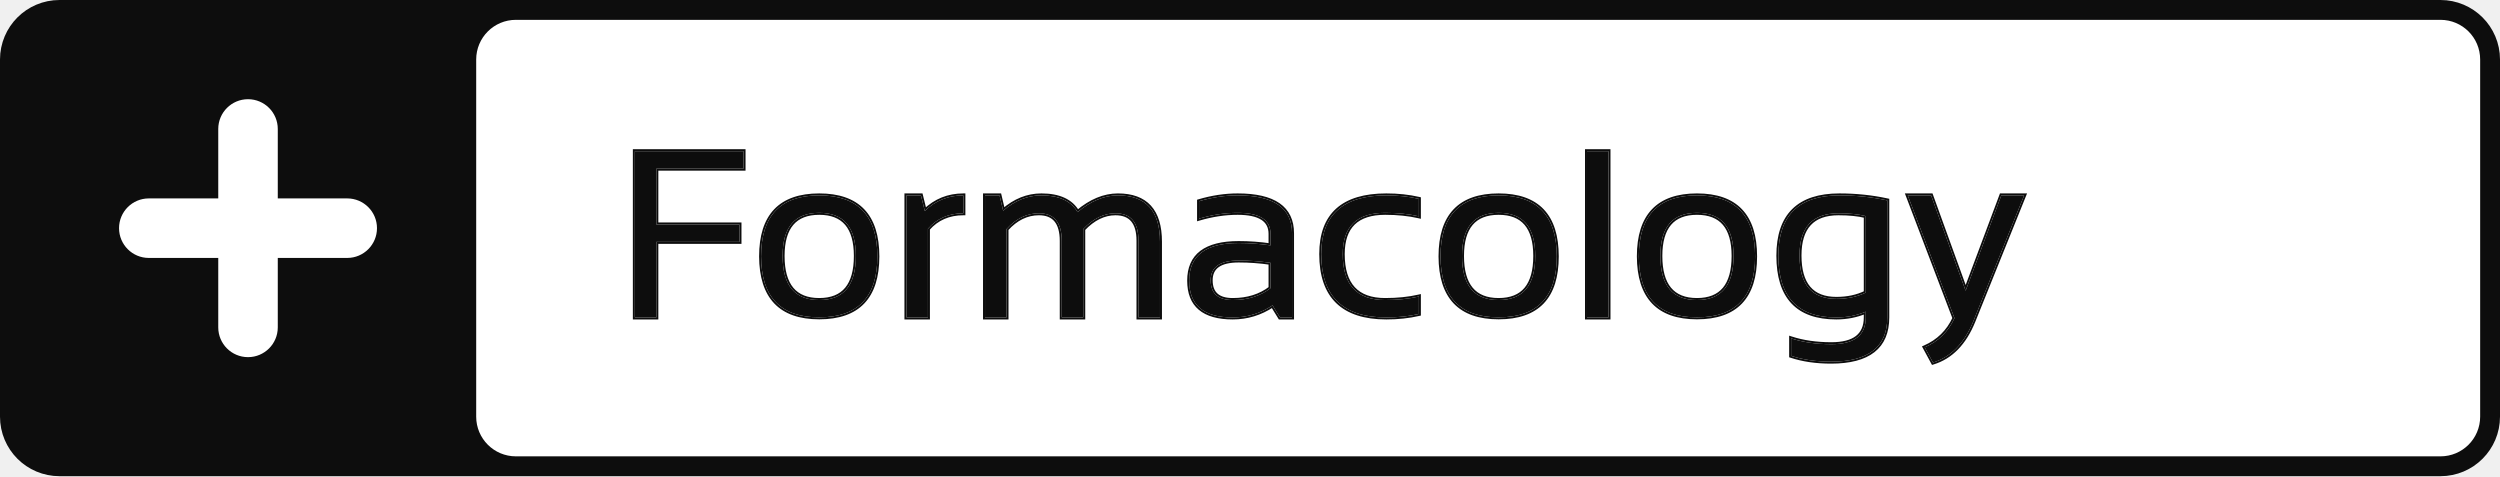
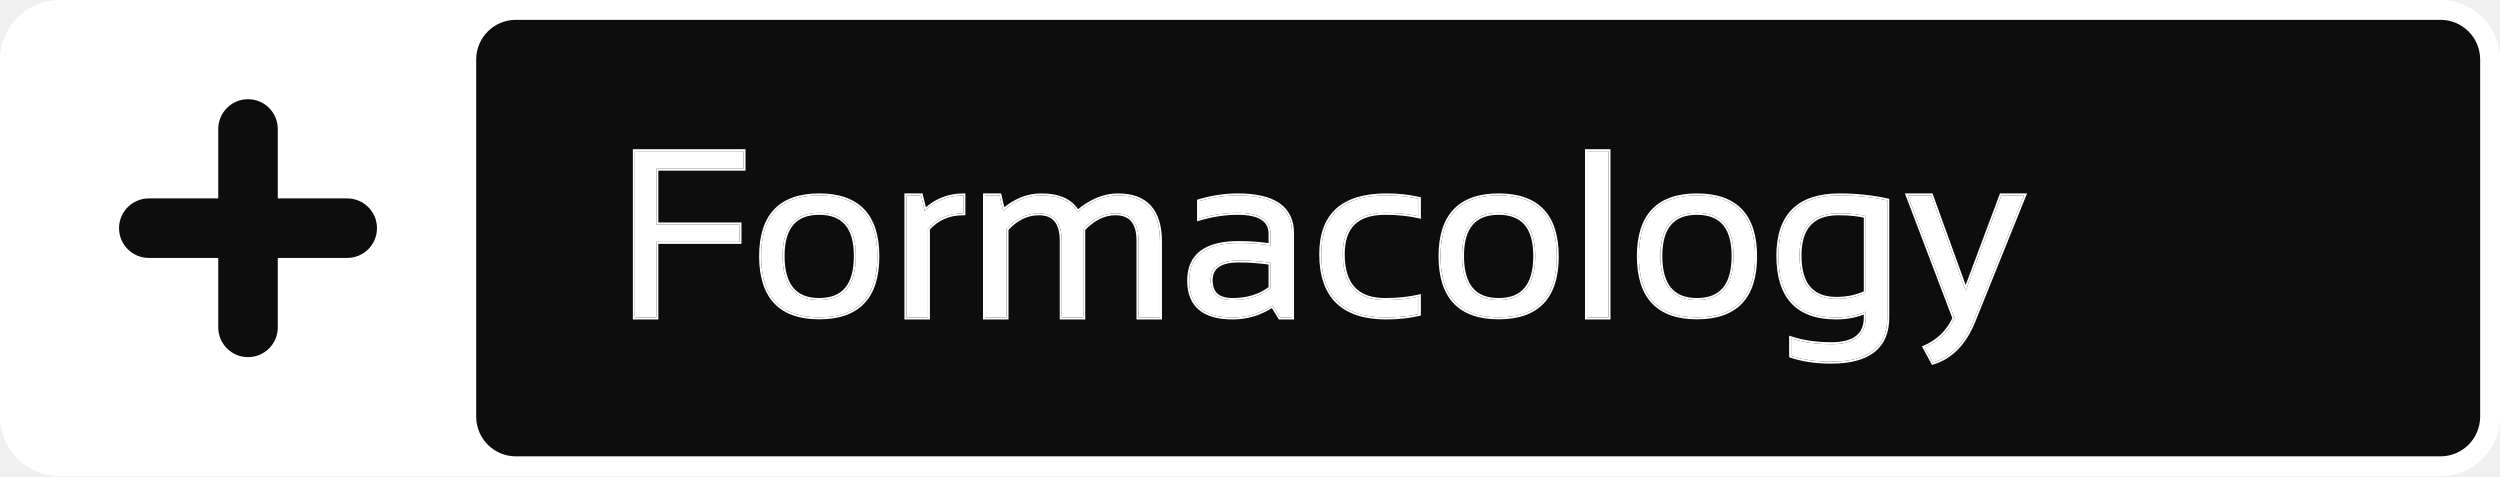
<svg xmlns="http://www.w3.org/2000/svg" width="126" height="24" viewBox="0 0 126 24" fill="none">
-   <rect x="1" y="1" width="124" height="22" rx="2" fill="#0D0D0D" stroke="#0D0D0D" stroke-width="2" />
-   <path d="M24 3C24 1.895 24.895 1 26 1H123C124.105 1 125 1.895 125 3V21C125 22.105 124.105 23 123 23H26C24.895 23 24 22.105 24 21V3Z" fill="white" />
-   <rect x="11" y="5" width="3" height="13" rx="1.5" fill="white" />
-   <rect x="19" y="10" width="3" height="13" rx="1.5" transform="rotate(90 19 10)" fill="white" />
+   <rect x="1" y="1" width="124" height="22" rx="2" fill="white" stroke="white" stroke-width="2" />
+   <path d="M24 3C24 1.895 24.895 1 26 1H123C124.105 1 125 1.895 125 3V21C125 22.105 124.105 23 123 23H26C24.895 23 24 22.105 24 21V3Z" fill="#0D0D0D" />
+   <rect x="11" y="5" width="3" height="13" rx="1.5" fill="#0D0D0D" />
+   <rect x="19" y="10" width="3" height="13" rx="1.5" transform="rotate(90 19 10)" fill="#0D0D0D" />
  <mask id="path-5-outside-1_408_2" maskUnits="userSpaceOnUse" x="31" y="7" width="72" height="12" fill="black">
    <rect fill="white" x="31" y="7" width="72" height="12" />
    <path d="M37.475 7.621V8.5H33.08V11.312H37.27V12.191H33.08V16H31.996V7.621H37.475ZM39.443 12.9C39.443 14.381 40.059 15.121 41.289 15.121C42.52 15.121 43.135 14.381 43.135 12.9C43.135 11.451 42.52 10.727 41.289 10.727C40.059 10.727 39.443 11.451 39.443 12.9ZM38.359 12.924C38.359 10.873 39.336 9.848 41.289 9.848C43.242 9.848 44.219 10.873 44.219 12.924C44.219 14.971 43.242 15.994 41.289 15.994C39.344 15.994 38.367 14.971 38.359 12.924ZM45.684 16V9.848H46.416L46.609 10.633C47.148 10.109 47.797 9.848 48.555 9.848V10.75C47.82 10.75 47.225 11.01 46.768 11.529V16H45.684ZM49.645 16V9.848H50.377L50.559 10.621C51.148 10.105 51.791 9.848 52.486 9.848C53.377 9.848 53.984 10.129 54.309 10.691C54.977 10.129 55.654 9.848 56.342 9.848C57.756 9.848 58.463 10.627 58.463 12.185V16H57.379V12.127C57.379 11.209 56.992 10.75 56.219 10.75C55.641 10.75 55.1 11.016 54.596 11.547V16H53.512V12.145C53.512 11.215 53.129 10.75 52.363 10.75C51.754 10.75 51.209 11.016 50.728 11.547V16H49.645ZM59.934 14.143C59.934 12.881 60.766 12.25 62.43 12.25C62.965 12.25 63.5 12.289 64.035 12.367V11.787C64.035 11.08 63.482 10.727 62.377 10.727C61.744 10.727 61.096 10.824 60.432 11.02V10.141C61.096 9.945 61.744 9.848 62.377 9.848C64.205 9.848 65.119 10.484 65.119 11.758V16H64.51L64.135 15.391C63.522 15.797 62.853 16 62.131 16C60.666 16 59.934 15.381 59.934 14.143ZM62.43 13.129C61.488 13.129 61.018 13.461 61.018 14.125C61.018 14.789 61.389 15.121 62.131 15.121C62.881 15.121 63.516 14.922 64.035 14.523V13.246C63.5 13.168 62.965 13.129 62.43 13.129ZM71.512 15.824C71.004 15.941 70.457 16 69.871 16C67.684 16 66.59 14.935 66.59 12.807C66.59 10.834 67.684 9.848 69.871 9.848C70.457 9.848 71.004 9.906 71.512 10.023V10.902C71.004 10.785 70.438 10.727 69.812 10.727C68.387 10.727 67.674 11.42 67.674 12.807C67.674 14.35 68.387 15.121 69.812 15.121C70.438 15.121 71.004 15.062 71.512 14.945V15.824ZM73.686 12.9C73.686 14.381 74.301 15.121 75.531 15.121C76.762 15.121 77.377 14.381 77.377 12.9C77.377 11.451 76.762 10.727 75.531 10.727C74.301 10.727 73.686 11.451 73.686 12.9ZM72.602 12.924C72.602 10.873 73.578 9.848 75.531 9.848C77.484 9.848 78.461 10.873 78.461 12.924C78.461 14.971 77.484 15.994 75.531 15.994C73.586 15.994 72.609 14.971 72.602 12.924ZM81.068 7.621V16H79.984V7.621H81.068ZM83.682 12.9C83.682 14.381 84.297 15.121 85.527 15.121C86.758 15.121 87.373 14.381 87.373 12.9C87.373 11.451 86.758 10.727 85.527 10.727C84.297 10.727 83.682 11.451 83.682 12.9ZM82.598 12.924C82.598 10.873 83.574 9.848 85.527 9.848C87.481 9.848 88.457 10.873 88.457 12.924C88.457 14.971 87.481 15.994 85.527 15.994C83.582 15.994 82.606 14.971 82.598 12.924ZM94.035 10.891C93.664 10.797 93.205 10.75 92.658 10.75C91.35 10.75 90.695 11.459 90.695 12.877C90.695 14.334 91.314 15.062 92.553 15.062C93.115 15.062 93.609 14.957 94.035 14.746V10.891ZM95.119 16C95.119 17.484 94.176 18.227 92.289 18.227C91.531 18.227 90.859 18.129 90.273 17.934V17.055C90.871 17.25 91.547 17.348 92.301 17.348C93.457 17.348 94.035 16.898 94.035 16V15.707C93.574 15.902 93.078 16 92.547 16C90.602 16 89.629 14.963 89.629 12.889C89.629 10.861 90.654 9.848 92.705 9.848C93.537 9.848 94.342 9.932 95.119 10.1V16ZM96.15 9.848H97.328L99.068 14.652L100.867 9.848H102.016L99.461 16.182C99.008 17.299 98.328 17.996 97.422 18.273L97.006 17.506C97.693 17.205 98.193 16.715 98.506 16.035L96.15 9.848Z" />
  </mask>
-   <path d="M37.475 7.621V8.5H33.08V11.312H37.27V12.191H33.08V16H31.996V7.621H37.475ZM39.443 12.9C39.443 14.381 40.059 15.121 41.289 15.121C42.52 15.121 43.135 14.381 43.135 12.9C43.135 11.451 42.52 10.727 41.289 10.727C40.059 10.727 39.443 11.451 39.443 12.9ZM38.359 12.924C38.359 10.873 39.336 9.848 41.289 9.848C43.242 9.848 44.219 10.873 44.219 12.924C44.219 14.971 43.242 15.994 41.289 15.994C39.344 15.994 38.367 14.971 38.359 12.924ZM45.684 16V9.848H46.416L46.609 10.633C47.148 10.109 47.797 9.848 48.555 9.848V10.75C47.82 10.75 47.225 11.01 46.768 11.529V16H45.684ZM49.645 16V9.848H50.377L50.559 10.621C51.148 10.105 51.791 9.848 52.486 9.848C53.377 9.848 53.984 10.129 54.309 10.691C54.977 10.129 55.654 9.848 56.342 9.848C57.756 9.848 58.463 10.627 58.463 12.185V16H57.379V12.127C57.379 11.209 56.992 10.75 56.219 10.75C55.641 10.75 55.1 11.016 54.596 11.547V16H53.512V12.145C53.512 11.215 53.129 10.75 52.363 10.75C51.754 10.75 51.209 11.016 50.728 11.547V16H49.645ZM59.934 14.143C59.934 12.881 60.766 12.25 62.43 12.25C62.965 12.25 63.5 12.289 64.035 12.367V11.787C64.035 11.08 63.482 10.727 62.377 10.727C61.744 10.727 61.096 10.824 60.432 11.02V10.141C61.096 9.945 61.744 9.848 62.377 9.848C64.205 9.848 65.119 10.484 65.119 11.758V16H64.51L64.135 15.391C63.522 15.797 62.853 16 62.131 16C60.666 16 59.934 15.381 59.934 14.143ZM62.43 13.129C61.488 13.129 61.018 13.461 61.018 14.125C61.018 14.789 61.389 15.121 62.131 15.121C62.881 15.121 63.516 14.922 64.035 14.523V13.246C63.5 13.168 62.965 13.129 62.43 13.129ZM71.512 15.824C71.004 15.941 70.457 16 69.871 16C67.684 16 66.59 14.935 66.59 12.807C66.59 10.834 67.684 9.848 69.871 9.848C70.457 9.848 71.004 9.906 71.512 10.023V10.902C71.004 10.785 70.438 10.727 69.812 10.727C68.387 10.727 67.674 11.42 67.674 12.807C67.674 14.35 68.387 15.121 69.812 15.121C70.438 15.121 71.004 15.062 71.512 14.945V15.824ZM73.686 12.9C73.686 14.381 74.301 15.121 75.531 15.121C76.762 15.121 77.377 14.381 77.377 12.9C77.377 11.451 76.762 10.727 75.531 10.727C74.301 10.727 73.686 11.451 73.686 12.9ZM72.602 12.924C72.602 10.873 73.578 9.848 75.531 9.848C77.484 9.848 78.461 10.873 78.461 12.924C78.461 14.971 77.484 15.994 75.531 15.994C73.586 15.994 72.609 14.971 72.602 12.924ZM81.068 7.621V16H79.984V7.621H81.068ZM83.682 12.9C83.682 14.381 84.297 15.121 85.527 15.121C86.758 15.121 87.373 14.381 87.373 12.9C87.373 11.451 86.758 10.727 85.527 10.727C84.297 10.727 83.682 11.451 83.682 12.9ZM82.598 12.924C82.598 10.873 83.574 9.848 85.527 9.848C87.481 9.848 88.457 10.873 88.457 12.924C88.457 14.971 87.481 15.994 85.527 15.994C83.582 15.994 82.606 14.971 82.598 12.924ZM94.035 10.891C93.664 10.797 93.205 10.75 92.658 10.75C91.35 10.75 90.695 11.459 90.695 12.877C90.695 14.334 91.314 15.062 92.553 15.062C93.115 15.062 93.609 14.957 94.035 14.746V10.891ZM95.119 16C95.119 17.484 94.176 18.227 92.289 18.227C91.531 18.227 90.859 18.129 90.273 17.934V17.055C90.871 17.25 91.547 17.348 92.301 17.348C93.457 17.348 94.035 16.898 94.035 16V15.707C93.574 15.902 93.078 16 92.547 16C90.602 16 89.629 14.963 89.629 12.889C89.629 10.861 90.654 9.848 92.705 9.848C93.537 9.848 94.342 9.932 95.119 10.1V16ZM96.15 9.848H97.328L99.068 14.652L100.867 9.848H102.016L99.461 16.182C99.008 17.299 98.328 17.996 97.422 18.273L97.006 17.506C97.693 17.205 98.193 16.715 98.506 16.035L96.15 9.848Z" fill="#0D0D0D" />
-   <path d="M37.475 7.621H37.575V7.521H37.475V7.621ZM37.475 8.5V8.6H37.575V8.5H37.475ZM33.08 8.5V8.4H32.98V8.5H33.08ZM33.08 11.312H32.98V11.412H33.08V11.312ZM37.27 11.312H37.37V11.213H37.27V11.312ZM37.27 12.191V12.291H37.37V12.191H37.27ZM33.08 12.191V12.091H32.98V12.191H33.08ZM33.08 16V16.1H33.18V16H33.08ZM31.996 16H31.896V16.1H31.996V16ZM31.996 7.621V7.521H31.896V7.621H31.996ZM37.475 7.621H37.375V8.5H37.475H37.575V7.621H37.475ZM37.475 8.5V8.4H33.08V8.5V8.6H37.475V8.5ZM33.08 8.5H32.98V11.312H33.08H33.18V8.5H33.08ZM33.08 11.312V11.412H37.27V11.312V11.213H33.08V11.312ZM37.27 11.312H37.169V12.191H37.27H37.37V11.312H37.27ZM37.27 12.191V12.091H33.08V12.191V12.291H37.27V12.191ZM33.08 12.191H32.98V16H33.08H33.18V12.191H33.08ZM33.08 16V15.9H31.996V16V16.1H33.08V16ZM31.996 16H32.096V7.621H31.996H31.896V16H31.996ZM31.996 7.621V7.721H37.475V7.621V7.521H31.996V7.621ZM38.359 12.924L38.259 12.924L38.259 12.924L38.359 12.924ZM39.443 12.9H39.343C39.343 13.652 39.499 14.234 39.828 14.63C40.16 15.029 40.653 15.221 41.289 15.221V15.121V15.021C40.695 15.021 40.265 14.843 39.982 14.502C39.695 14.157 39.543 13.629 39.543 12.9H39.443ZM41.289 15.121V15.221C41.925 15.221 42.419 15.029 42.75 14.63C43.079 14.234 43.235 13.652 43.235 12.9H43.135H43.035C43.035 13.629 42.883 14.157 42.596 14.502C42.313 14.843 41.883 15.021 41.289 15.021V15.121ZM43.135 12.9H43.235C43.235 12.164 43.079 11.593 42.75 11.205C42.418 10.814 41.924 10.627 41.289 10.627V10.727V10.827C41.884 10.827 42.314 11.001 42.597 11.335C42.883 11.672 43.035 12.188 43.035 12.9H43.135ZM41.289 10.727V10.627C40.654 10.627 40.16 10.814 39.829 11.205C39.499 11.593 39.343 12.164 39.343 12.9H39.443H39.543C39.543 12.188 39.695 11.672 39.981 11.335C40.264 11.001 40.694 10.827 41.289 10.827V10.727ZM38.359 12.924H38.459C38.459 11.913 38.7 11.173 39.164 10.686C39.627 10.199 40.329 9.948 41.289 9.948V9.848V9.748C40.296 9.748 39.533 10.009 39.019 10.548C38.507 11.086 38.259 11.884 38.259 12.924H38.359ZM41.289 9.848V9.948C42.249 9.948 42.951 10.199 43.414 10.686C43.878 11.173 44.119 11.913 44.119 12.924H44.219H44.319C44.319 11.884 44.071 11.086 43.559 10.548C43.045 10.009 42.282 9.748 41.289 9.748V9.848ZM44.219 12.924H44.119C44.119 13.933 43.878 14.671 43.414 15.158C42.951 15.643 42.249 15.894 41.289 15.894V15.994V16.094C42.282 16.094 43.045 15.834 43.559 15.296C44.071 14.758 44.319 13.961 44.319 12.924H44.219ZM41.289 15.994V15.894C40.333 15.894 39.633 15.643 39.17 15.158C38.706 14.671 38.463 13.933 38.459 12.923L38.359 12.924L38.259 12.924C38.263 13.962 38.513 14.758 39.025 15.296C39.539 15.834 40.3 16.094 41.289 16.094V15.994ZM45.684 16H45.584V16.1H45.684V16ZM45.684 9.848V9.748H45.584V9.848H45.684ZM46.416 9.848L46.513 9.824L46.494 9.748H46.416V9.848ZM46.609 10.633L46.512 10.657L46.554 10.826L46.679 10.705L46.609 10.633ZM48.555 9.848H48.655V9.748H48.555V9.848ZM48.555 10.75V10.85H48.655V10.75H48.555ZM46.768 11.529L46.693 11.463L46.668 11.492V11.529H46.768ZM46.768 16V16.1H46.868V16H46.768ZM45.684 16H45.784V9.848H45.684H45.584V16H45.684ZM45.684 9.848V9.948H46.416V9.848V9.748H45.684V9.848ZM46.416 9.848L46.319 9.872L46.512 10.657L46.609 10.633L46.706 10.609L46.513 9.824L46.416 9.848ZM46.609 10.633L46.679 10.705C47.199 10.199 47.823 9.948 48.555 9.948V9.848V9.748C47.771 9.748 47.098 10.019 46.54 10.561L46.609 10.633ZM48.555 9.848H48.455V10.75H48.555H48.655V9.848H48.555ZM48.555 10.75V10.65C47.794 10.65 47.17 10.921 46.693 11.463L46.768 11.529L46.843 11.595C47.279 11.099 47.847 10.85 48.555 10.85V10.75ZM46.768 11.529H46.668V16H46.768H46.868V11.529H46.768ZM46.768 16V15.9H45.684V16V16.1H46.768V16ZM49.645 16H49.544V16.1H49.645V16ZM49.645 9.848V9.748H49.544V9.848H49.645ZM50.377 9.848L50.474 9.825L50.456 9.748H50.377V9.848ZM50.559 10.621L50.461 10.644L50.499 10.806L50.624 10.696L50.559 10.621ZM54.309 10.691L54.222 10.741L54.282 10.845L54.373 10.768L54.309 10.691ZM58.463 16V16.1H58.563V16H58.463ZM57.379 16H57.279V16.1H57.379V16ZM54.596 11.547L54.523 11.478L54.496 11.507V11.547H54.596ZM54.596 16V16.1H54.696V16H54.596ZM53.512 16H53.412V16.1H53.512V16ZM50.728 11.547L50.654 11.48L50.629 11.508V11.547H50.728ZM50.728 16V16.1H50.828V16H50.728ZM49.645 16H49.745V9.848H49.645H49.544V16H49.645ZM49.645 9.848V9.948H50.377V9.848V9.748H49.645V9.848ZM50.377 9.848L50.28 9.871L50.461 10.644L50.559 10.621L50.656 10.598L50.474 9.825L50.377 9.848ZM50.559 10.621L50.624 10.696C51.199 10.194 51.818 9.948 52.486 9.948V9.848V9.748C51.764 9.748 51.098 10.016 50.493 10.546L50.559 10.621ZM52.486 9.848V9.948C53.356 9.948 53.922 10.221 54.222 10.741L54.309 10.691L54.395 10.642C54.047 10.037 53.398 9.748 52.486 9.748V9.848ZM54.309 10.691L54.373 10.768C55.028 10.216 55.684 9.948 56.342 9.948V9.848V9.748C55.625 9.748 54.925 10.041 54.244 10.615L54.309 10.691ZM56.342 9.848V9.948C57.031 9.948 57.53 10.137 57.859 10.499C58.189 10.863 58.363 11.419 58.363 12.185H58.463H58.563C58.563 11.393 58.383 10.78 58.007 10.365C57.628 9.948 57.067 9.748 56.342 9.748V9.848ZM58.463 12.185H58.363V16H58.463H58.563V12.185H58.463ZM58.463 16V15.9H57.379V16V16.1H58.463V16ZM57.379 16H57.479V12.127H57.379H57.279V16H57.379ZM57.379 12.127H57.479C57.479 11.656 57.38 11.285 57.165 11.03C56.948 10.772 56.626 10.65 56.219 10.65V10.75V10.85C56.585 10.85 56.843 10.958 57.012 11.159C57.184 11.363 57.279 11.68 57.279 12.127H57.379ZM56.219 10.75V10.65C55.606 10.65 55.041 10.932 54.523 11.478L54.596 11.547L54.668 11.616C55.159 11.099 55.675 10.85 56.219 10.85V10.75ZM54.596 11.547H54.496V16H54.596H54.696V11.547H54.596ZM54.596 16V15.9H53.512V16V16.1H54.596V16ZM53.512 16H53.612V12.145H53.512H53.412V16H53.512ZM53.512 12.145H53.612C53.612 11.668 53.514 11.293 53.302 11.035C53.086 10.774 52.767 10.65 52.363 10.65V10.75V10.85C52.725 10.85 52.98 10.959 53.147 11.162C53.318 11.369 53.412 11.691 53.412 12.145H53.512ZM52.363 10.75V10.65C51.721 10.65 51.15 10.932 50.654 11.48L50.728 11.547L50.803 11.614C51.268 11.1 51.787 10.85 52.363 10.85V10.75ZM50.728 11.547H50.629V16H50.728H50.828V11.547H50.728ZM50.728 16V15.9H49.645V16V16.1H50.728V16ZM64.035 12.367L64.021 12.466L64.135 12.483V12.367H64.035ZM60.432 11.02H60.332V11.153L60.46 11.116L60.432 11.02ZM60.432 10.141L60.403 10.045L60.332 10.066V10.141H60.432ZM65.119 16V16.1H65.219V16H65.119ZM64.51 16L64.425 16.052L64.454 16.1H64.51V16ZM64.135 15.391L64.22 15.338L64.166 15.25L64.079 15.307L64.135 15.391ZM64.035 14.523L64.096 14.603L64.135 14.573V14.523H64.035ZM64.035 13.246H64.135V13.16L64.05 13.147L64.035 13.246ZM59.934 14.143H60.034C60.034 13.536 60.232 13.095 60.618 12.803C61.009 12.506 61.607 12.35 62.43 12.35V12.25V12.15C61.588 12.15 60.938 12.309 60.497 12.643C60.051 12.982 59.834 13.488 59.834 14.143H59.934ZM62.43 12.25V12.35C62.96 12.35 63.49 12.389 64.021 12.466L64.035 12.367L64.05 12.268C63.51 12.189 62.97 12.15 62.43 12.15V12.25ZM64.035 12.367H64.135V11.787H64.035H63.935V12.367H64.035ZM64.035 11.787H64.135C64.135 11.403 63.982 11.104 63.675 10.908C63.374 10.716 62.937 10.627 62.377 10.627V10.727V10.827C62.922 10.827 63.314 10.914 63.567 11.076C63.812 11.233 63.935 11.464 63.935 11.787H64.035ZM62.377 10.727V10.627C61.734 10.627 61.076 10.726 60.403 10.924L60.432 11.02L60.46 11.116C61.116 10.923 61.755 10.827 62.377 10.827V10.727ZM60.432 11.02H60.532V10.141H60.432H60.332V11.02H60.432ZM60.432 10.141L60.46 10.237C61.116 10.044 61.755 9.948 62.377 9.948V9.848V9.748C61.734 9.748 61.076 9.847 60.403 10.045L60.432 10.141ZM62.377 9.848V9.948C63.282 9.948 63.944 10.106 64.376 10.407C64.802 10.704 65.019 11.148 65.019 11.758H65.119H65.219C65.219 11.094 64.979 10.583 64.491 10.243C64.009 9.908 63.3 9.748 62.377 9.748V9.848ZM65.119 11.758H65.019V16H65.119H65.219V11.758H65.119ZM65.119 16V15.9H64.51V16V16.1H65.119V16ZM64.51 16L64.595 15.948L64.22 15.338L64.135 15.391L64.05 15.443L64.425 16.052L64.51 16ZM64.135 15.391L64.079 15.307C63.482 15.703 62.834 15.9 62.131 15.9V16V16.1C62.873 16.1 63.561 15.891 64.19 15.474L64.135 15.391ZM62.131 16V15.9C61.41 15.9 60.888 15.747 60.547 15.459C60.21 15.174 60.034 14.742 60.034 14.143H59.934H59.834C59.834 14.782 60.023 15.278 60.418 15.612C60.81 15.943 61.387 16.1 62.131 16.1V16ZM62.43 13.129V13.029C61.95 13.029 61.573 13.113 61.313 13.296C61.047 13.484 60.918 13.766 60.918 14.125H61.018H61.118C61.118 13.82 61.224 13.604 61.428 13.46C61.639 13.311 61.968 13.229 62.43 13.229V13.129ZM61.018 14.125H60.918C60.918 14.476 61.016 14.756 61.229 14.947C61.44 15.136 61.747 15.221 62.131 15.221V15.121V15.021C61.773 15.021 61.523 14.941 61.363 14.797C61.205 14.656 61.118 14.439 61.118 14.125H61.018ZM62.131 15.121V15.221C62.9 15.221 63.556 15.017 64.096 14.603L64.035 14.523L63.974 14.444C63.475 14.827 62.862 15.021 62.131 15.021V15.121ZM64.035 14.523H64.135V13.246H64.035H63.935V14.523H64.035ZM64.035 13.246L64.05 13.147C63.51 13.068 62.97 13.029 62.43 13.029V13.129V13.229C62.96 13.229 63.49 13.268 64.021 13.345L64.035 13.246ZM71.512 15.824L71.534 15.922L71.612 15.904V15.824H71.512ZM71.512 10.023H71.612V9.944L71.534 9.926L71.512 10.023ZM71.512 10.902L71.489 11L71.612 11.028V10.902H71.512ZM71.512 14.945H71.612V14.82L71.489 14.848L71.512 14.945ZM71.512 15.824L71.489 15.727C70.99 15.842 70.45 15.9 69.871 15.9V16V16.1C70.464 16.1 71.018 16.041 71.534 15.922L71.512 15.824ZM69.871 16V15.9C68.792 15.9 68.001 15.637 67.48 15.13C66.959 14.623 66.69 13.855 66.69 12.807H66.59H66.49C66.49 13.887 66.768 14.716 67.34 15.273C67.913 15.83 68.763 16.1 69.871 16.1V16ZM66.59 12.807H66.69C66.69 11.838 66.958 11.13 67.477 10.662C67.999 10.191 68.79 9.948 69.871 9.948V9.848V9.748C68.764 9.748 67.916 9.997 67.343 10.513C66.769 11.031 66.49 11.802 66.49 12.807H66.59ZM69.871 9.848V9.948C70.45 9.948 70.99 10.006 71.489 10.121L71.512 10.023L71.534 9.926C71.018 9.807 70.464 9.748 69.871 9.748V9.848ZM71.512 10.023H71.412V10.902H71.512H71.612V10.023H71.512ZM71.512 10.902L71.534 10.805C71.018 10.686 70.444 10.627 69.812 10.627V10.727V10.827C70.431 10.827 70.99 10.885 71.489 11L71.512 10.902ZM69.812 10.727V10.627C69.085 10.627 68.521 10.803 68.139 11.175C67.756 11.547 67.574 12.097 67.574 12.807H67.674H67.774C67.774 12.129 67.948 11.64 68.278 11.318C68.609 10.996 69.114 10.827 69.812 10.827V10.727ZM67.674 12.807H67.574C67.574 13.592 67.755 14.199 68.135 14.61C68.516 15.023 69.082 15.221 69.812 15.221V15.121V15.021C69.117 15.021 68.613 14.833 68.282 14.475C67.949 14.114 67.774 13.565 67.774 12.807H67.674ZM69.812 15.121V15.221C70.444 15.221 71.018 15.162 71.534 15.043L71.512 14.945L71.489 14.848C70.99 14.963 70.431 15.021 69.812 15.021V15.121ZM71.512 14.945H71.412V15.824H71.512H71.612V14.945H71.512ZM72.602 12.924L72.502 12.924L72.502 12.924L72.602 12.924ZM73.686 12.9H73.585C73.585 13.652 73.741 14.234 74.07 14.63C74.402 15.029 74.895 15.221 75.531 15.221V15.121V15.021C74.937 15.021 74.507 14.843 74.224 14.502C73.937 14.157 73.785 13.629 73.785 12.9H73.686ZM75.531 15.121V15.221C76.167 15.221 76.661 15.029 76.992 14.63C77.321 14.234 77.477 13.652 77.477 12.9H77.377H77.277C77.277 13.629 77.125 14.157 76.839 14.502C76.555 14.843 76.126 15.021 75.531 15.021V15.121ZM77.377 12.9H77.477C77.477 12.164 77.321 11.593 76.992 11.205C76.66 10.814 76.167 10.627 75.531 10.627V10.727V10.827C76.126 10.827 76.556 11.001 76.839 11.335C77.125 11.672 77.277 12.188 77.277 12.9H77.377ZM75.531 10.727V10.627C74.896 10.627 74.403 10.814 74.071 11.205C73.742 11.593 73.585 12.164 73.585 12.9H73.686H73.785C73.785 12.188 73.937 11.672 74.223 11.335C74.507 11.001 74.936 10.827 75.531 10.827V10.727ZM72.602 12.924H72.702C72.702 11.913 72.942 11.173 73.406 10.686C73.87 10.199 74.571 9.948 75.531 9.948V9.848V9.748C74.538 9.748 73.775 10.009 73.262 10.548C72.749 11.086 72.502 11.884 72.502 12.924H72.602ZM75.531 9.848V9.948C76.491 9.948 77.193 10.199 77.656 10.686C78.12 11.173 78.361 11.913 78.361 12.924H78.461H78.561C78.561 11.884 78.314 11.086 77.801 10.548C77.287 10.009 76.525 9.748 75.531 9.748V9.848ZM78.461 12.924H78.361C78.361 13.933 78.12 14.671 77.656 15.158C77.193 15.643 76.491 15.894 75.531 15.894V15.994V16.094C76.525 16.094 77.287 15.834 77.801 15.296C78.314 14.758 78.561 13.961 78.561 12.924H78.461ZM75.531 15.994V15.894C74.575 15.894 73.875 15.643 73.412 15.158C72.948 14.671 72.705 13.933 72.702 12.923L72.602 12.924L72.502 12.924C72.505 13.962 72.755 14.758 73.267 15.296C73.781 15.834 74.542 16.094 75.531 16.094V15.994ZM81.068 7.621H81.168V7.521H81.068V7.621ZM81.068 16V16.1H81.168V16H81.068ZM79.984 16H79.884V16.1H79.984V16ZM79.984 7.621V7.521H79.884V7.621H79.984ZM81.068 7.621H80.968V16H81.068H81.168V7.621H81.068ZM81.068 16V15.9H79.984V16V16.1H81.068V16ZM79.984 16H80.084V7.621H79.984H79.884V16H79.984ZM79.984 7.621V7.721H81.068V7.621V7.521H79.984V7.621ZM82.598 12.924L82.498 12.924L82.498 12.924L82.598 12.924ZM83.682 12.9H83.582C83.582 13.652 83.737 14.234 84.066 14.63C84.398 15.029 84.891 15.221 85.527 15.221V15.121V15.021C84.933 15.021 84.504 14.843 84.22 14.502C83.933 14.157 83.782 13.629 83.782 12.9H83.682ZM85.527 15.121V15.221C86.163 15.221 86.657 15.029 86.989 14.63C87.317 14.234 87.473 13.652 87.473 12.9H87.373H87.273C87.273 13.629 87.121 14.157 86.835 14.502C86.551 14.843 86.122 15.021 85.527 15.021V15.121ZM87.373 12.9H87.473C87.473 12.164 87.317 11.593 86.988 11.205C86.656 10.814 86.163 10.627 85.527 10.627V10.727V10.827C86.123 10.827 86.552 11.001 86.835 11.335C87.121 11.672 87.273 12.188 87.273 12.9H87.373ZM85.527 10.727V10.627C84.892 10.627 84.399 10.814 84.067 11.205C83.738 11.593 83.582 12.164 83.582 12.9H83.682H83.782C83.782 12.188 83.933 11.672 84.219 11.335C84.503 11.001 84.932 10.827 85.527 10.827V10.727ZM82.598 12.924H82.698C82.698 11.913 82.939 11.173 83.403 10.686C83.866 10.199 84.567 9.948 85.527 9.948V9.848V9.748C84.534 9.748 83.771 10.009 83.258 10.548C82.745 11.086 82.498 11.884 82.498 12.924H82.598ZM85.527 9.848V9.948C86.487 9.948 87.189 10.199 87.652 10.686C88.116 11.173 88.357 11.913 88.357 12.924H88.457H88.557C88.557 11.884 88.31 11.086 87.797 10.548C87.284 10.009 86.521 9.748 85.527 9.748V9.848ZM88.457 12.924H88.357C88.357 13.933 88.116 14.671 87.652 15.158C87.189 15.643 86.487 15.894 85.527 15.894V15.994V16.094C86.52 16.094 87.284 15.834 87.797 15.296C88.31 14.758 88.557 13.961 88.557 12.924H88.457ZM85.527 15.994V15.894C84.572 15.894 83.871 15.643 83.408 15.158C82.944 14.671 82.701 13.933 82.698 12.923L82.598 12.924L82.498 12.924C82.502 13.962 82.751 14.758 83.264 15.296C83.777 15.834 84.538 16.094 85.527 16.094V15.994ZM94.035 10.891H94.135V10.813L94.06 10.794L94.035 10.891ZM94.035 14.746L94.079 14.836L94.135 14.808V14.746H94.035ZM90.273 17.934H90.173V18.006L90.242 18.029L90.273 17.934ZM90.273 17.055L90.305 16.96L90.173 16.917V17.055H90.273ZM94.035 15.707H94.135V15.556L93.996 15.615L94.035 15.707ZM95.119 10.1H95.219V10.019L95.14 10.002L95.119 10.1ZM94.035 10.891L94.06 10.794C93.678 10.697 93.21 10.65 92.658 10.65V10.75V10.85C93.2 10.85 93.65 10.896 94.011 10.988L94.035 10.891ZM92.658 10.75V10.65C91.986 10.65 91.465 10.832 91.112 11.214C90.762 11.594 90.595 12.155 90.595 12.877H90.695H90.795C90.795 12.181 90.956 11.678 91.26 11.35C91.562 11.022 92.022 10.85 92.658 10.85V10.75ZM90.695 12.877H90.595C90.595 13.617 90.752 14.191 91.084 14.581C91.417 14.974 91.913 15.162 92.553 15.162V15.062V14.963C91.954 14.963 91.521 14.787 91.236 14.451C90.948 14.113 90.795 13.594 90.795 12.877H90.695ZM92.553 15.062V15.162C93.128 15.162 93.638 15.055 94.079 14.836L94.035 14.746L93.991 14.656C93.581 14.859 93.103 14.963 92.553 14.963V15.062ZM94.035 14.746H94.135V10.891H94.035H93.935V14.746H94.035ZM95.119 16H95.019C95.019 16.72 94.792 17.244 94.35 17.591C93.903 17.943 93.222 18.127 92.289 18.127V18.227V18.327C93.243 18.327 93.977 18.139 94.474 17.748C94.975 17.354 95.219 16.765 95.219 16H95.119ZM92.289 18.227V18.127C91.54 18.127 90.879 18.03 90.305 17.839L90.273 17.934L90.242 18.029C90.84 18.228 91.523 18.327 92.289 18.327V18.227ZM90.273 17.934H90.373V17.055H90.273H90.173V17.934H90.273ZM90.273 17.055L90.242 17.15C90.852 17.349 91.538 17.448 92.301 17.448V17.348V17.248C91.555 17.248 90.89 17.151 90.305 16.96L90.273 17.055ZM92.301 17.348V17.448C92.889 17.448 93.349 17.334 93.663 17.09C93.982 16.842 94.135 16.472 94.135 16H94.035H93.935C93.935 16.426 93.799 16.73 93.54 16.932C93.276 17.137 92.869 17.248 92.301 17.248V17.348ZM94.035 16H94.135V15.707H94.035H93.935V16H94.035ZM94.035 15.707L93.996 15.615C93.548 15.805 93.066 15.9 92.547 15.9V16V16.1C93.091 16.1 93.6 16 94.074 15.799L94.035 15.707ZM92.547 16V15.9C91.591 15.9 90.893 15.646 90.431 15.154C89.969 14.661 89.729 13.912 89.729 12.889H89.629H89.529C89.529 13.94 89.775 14.746 90.285 15.291C90.797 15.836 91.557 16.1 92.547 16.1V16ZM89.629 12.889H89.729C89.729 11.891 89.981 11.161 90.468 10.679C90.956 10.197 91.695 9.948 92.705 9.948V9.848V9.748C91.665 9.748 90.866 10.005 90.328 10.537C89.789 11.069 89.529 11.859 89.529 12.889H89.629ZM92.705 9.848V9.948C93.53 9.948 94.328 10.031 95.098 10.197L95.119 10.1L95.14 10.002C94.356 9.832 93.544 9.748 92.705 9.748V9.848ZM95.119 10.1H95.019V16H95.119H95.219V10.1H95.119ZM96.15 9.848V9.748H96.005L96.057 9.883L96.15 9.848ZM97.328 9.848L97.422 9.814L97.398 9.748H97.328V9.848ZM99.068 14.652L98.974 14.686L99.067 14.942L99.162 14.687L99.068 14.652ZM100.867 9.848V9.748H100.798L100.774 9.813L100.867 9.848ZM102.016 9.848L102.108 9.885L102.164 9.748H102.016V9.848ZM99.461 16.182L99.554 16.219L99.554 16.219L99.461 16.182ZM97.422 18.273L97.334 18.321L97.373 18.393L97.451 18.369L97.422 18.273ZM97.006 17.506L96.966 17.414L96.866 17.458L96.918 17.553L97.006 17.506ZM98.506 16.035L98.597 16.077L98.614 16.039L98.599 16L98.506 16.035ZM96.15 9.848V9.948H97.328V9.848V9.748H96.15V9.848ZM97.328 9.848L97.234 9.882L98.974 14.686L99.068 14.652L99.162 14.618L97.422 9.814L97.328 9.848ZM99.068 14.652L99.162 14.687L100.961 9.883L100.867 9.848L100.774 9.813L98.975 14.617L99.068 14.652ZM100.867 9.848V9.948H102.016V9.848V9.748H100.867V9.848ZM102.016 9.848L101.923 9.81L99.368 16.144L99.461 16.182L99.554 16.219L102.108 9.885L102.016 9.848ZM99.461 16.182L99.368 16.144C98.923 17.242 98.263 17.912 97.393 18.178L97.422 18.273L97.451 18.369C98.394 18.081 99.093 17.356 99.554 16.219L99.461 16.182ZM97.422 18.273L97.51 18.226L97.094 17.458L97.006 17.506L96.918 17.553L97.334 18.321L97.422 18.273ZM97.006 17.506L97.046 17.598C97.756 17.287 98.274 16.779 98.597 16.077L98.506 16.035L98.415 15.993C98.113 16.651 97.631 17.123 96.966 17.414L97.006 17.506ZM98.506 16.035L98.599 16L96.244 9.812L96.15 9.848L96.057 9.883L98.412 16.071L98.506 16.035Z" fill="#0D0D0D" mask="url(#path-5-outside-1_408_2)" />
+   <path d="M37.475 7.621V8.5H33.08V11.312H37.27V12.191H33.08V16H31.996V7.621H37.475ZM39.443 12.9C39.443 14.381 40.059 15.121 41.289 15.121C42.52 15.121 43.135 14.381 43.135 12.9C43.135 11.451 42.52 10.727 41.289 10.727C40.059 10.727 39.443 11.451 39.443 12.9ZM38.359 12.924C38.359 10.873 39.336 9.848 41.289 9.848C43.242 9.848 44.219 10.873 44.219 12.924C44.219 14.971 43.242 15.994 41.289 15.994C39.344 15.994 38.367 14.971 38.359 12.924ZM45.684 16V9.848H46.416L46.609 10.633C47.148 10.109 47.797 9.848 48.555 9.848V10.75C47.82 10.75 47.225 11.01 46.768 11.529V16H45.684ZM49.645 16V9.848H50.377L50.559 10.621C51.148 10.105 51.791 9.848 52.486 9.848C53.377 9.848 53.984 10.129 54.309 10.691C54.977 10.129 55.654 9.848 56.342 9.848C57.756 9.848 58.463 10.627 58.463 12.185V16H57.379V12.127C57.379 11.209 56.992 10.75 56.219 10.75C55.641 10.75 55.1 11.016 54.596 11.547V16H53.512V12.145C53.512 11.215 53.129 10.75 52.363 10.75C51.754 10.75 51.209 11.016 50.728 11.547V16H49.645ZM59.934 14.143C59.934 12.881 60.766 12.25 62.43 12.25C62.965 12.25 63.5 12.289 64.035 12.367V11.787C64.035 11.08 63.482 10.727 62.377 10.727C61.744 10.727 61.096 10.824 60.432 11.02V10.141C61.096 9.945 61.744 9.848 62.377 9.848C64.205 9.848 65.119 10.484 65.119 11.758V16H64.51L64.135 15.391C63.522 15.797 62.853 16 62.131 16C60.666 16 59.934 15.381 59.934 14.143ZM62.43 13.129C61.488 13.129 61.018 13.461 61.018 14.125C61.018 14.789 61.389 15.121 62.131 15.121C62.881 15.121 63.516 14.922 64.035 14.523V13.246C63.5 13.168 62.965 13.129 62.43 13.129ZM71.512 15.824C71.004 15.941 70.457 16 69.871 16C67.684 16 66.59 14.935 66.59 12.807C66.59 10.834 67.684 9.848 69.871 9.848C70.457 9.848 71.004 9.906 71.512 10.023V10.902C71.004 10.785 70.438 10.727 69.812 10.727C68.387 10.727 67.674 11.42 67.674 12.807C67.674 14.35 68.387 15.121 69.812 15.121C70.438 15.121 71.004 15.062 71.512 14.945V15.824ZM73.686 12.9C73.686 14.381 74.301 15.121 75.531 15.121C76.762 15.121 77.377 14.381 77.377 12.9C77.377 11.451 76.762 10.727 75.531 10.727C74.301 10.727 73.686 11.451 73.686 12.9ZM72.602 12.924C72.602 10.873 73.578 9.848 75.531 9.848C77.484 9.848 78.461 10.873 78.461 12.924C78.461 14.971 77.484 15.994 75.531 15.994C73.586 15.994 72.609 14.971 72.602 12.924ZM81.068 7.621V16H79.984V7.621H81.068ZM83.682 12.9C83.682 14.381 84.297 15.121 85.527 15.121C86.758 15.121 87.373 14.381 87.373 12.9C87.373 11.451 86.758 10.727 85.527 10.727C84.297 10.727 83.682 11.451 83.682 12.9ZM82.598 12.924C82.598 10.873 83.574 9.848 85.527 9.848C87.481 9.848 88.457 10.873 88.457 12.924C88.457 14.971 87.481 15.994 85.527 15.994C83.582 15.994 82.606 14.971 82.598 12.924ZM94.035 10.891C93.664 10.797 93.205 10.75 92.658 10.75C91.35 10.75 90.695 11.459 90.695 12.877C90.695 14.334 91.314 15.062 92.553 15.062C93.115 15.062 93.609 14.957 94.035 14.746V10.891ZM95.119 16C95.119 17.484 94.176 18.227 92.289 18.227C91.531 18.227 90.859 18.129 90.273 17.934V17.055C90.871 17.25 91.547 17.348 92.301 17.348C93.457 17.348 94.035 16.898 94.035 16V15.707C93.574 15.902 93.078 16 92.547 16C90.602 16 89.629 14.963 89.629 12.889C89.629 10.861 90.654 9.848 92.705 9.848C93.537 9.848 94.342 9.932 95.119 10.1V16ZM96.15 9.848H97.328L99.068 14.652L100.867 9.848H102.016L99.461 16.182C99.008 17.299 98.328 17.996 97.422 18.273L97.006 17.506C97.693 17.205 98.193 16.715 98.506 16.035L96.15 9.848Z" fill="white" />
+   <path d="M37.475 7.621H37.575V7.521H37.475V7.621ZM37.475 8.5V8.6H37.575V8.5H37.475ZM33.08 8.5V8.4H32.98V8.5H33.08ZM33.08 11.312H32.98V11.412H33.08V11.312ZM37.27 11.312H37.37V11.213H37.27V11.312ZM37.27 12.191V12.291H37.37V12.191H37.27ZM33.08 12.191V12.091H32.98V12.191H33.08ZM33.08 16V16.1H33.18V16H33.08ZM31.996 16H31.896V16.1H31.996V16ZM31.996 7.621V7.521H31.896V7.621H31.996ZM37.475 7.621H37.375V8.5H37.475H37.575V7.621H37.475ZM37.475 8.5V8.4H33.08V8.5V8.6H37.475V8.5ZM33.08 8.5H32.98V11.312H33.08H33.18V8.5H33.08ZM33.08 11.312V11.412H37.27V11.312V11.213H33.08V11.312ZM37.27 11.312H37.169V12.191H37.27H37.37V11.312H37.27ZM37.27 12.191V12.091H33.08V12.191V12.291H37.27V12.191ZM33.08 12.191H32.98V16H33.08H33.18V12.191H33.08ZM33.08 16V15.9H31.996V16V16.1H33.08V16ZM31.996 16H32.096V7.621H31.996H31.896V16H31.996ZM31.996 7.621V7.721H37.475V7.621V7.521H31.996V7.621ZM38.359 12.924L38.259 12.924L38.259 12.924L38.359 12.924ZM39.443 12.9H39.343C39.343 13.652 39.499 14.234 39.828 14.63C40.16 15.029 40.653 15.221 41.289 15.221V15.121V15.021C40.695 15.021 40.265 14.843 39.982 14.502C39.695 14.157 39.543 13.629 39.543 12.9H39.443ZM41.289 15.121V15.221C41.925 15.221 42.419 15.029 42.75 14.63C43.079 14.234 43.235 13.652 43.235 12.9H43.135H43.035C43.035 13.629 42.883 14.157 42.596 14.502C42.313 14.843 41.883 15.021 41.289 15.021V15.121ZM43.135 12.9H43.235C43.235 12.164 43.079 11.593 42.75 11.205C42.418 10.814 41.924 10.627 41.289 10.627V10.727V10.827C41.884 10.827 42.314 11.001 42.597 11.335C42.883 11.672 43.035 12.188 43.035 12.9H43.135ZM41.289 10.727V10.627C40.654 10.627 40.16 10.814 39.829 11.205C39.499 11.593 39.343 12.164 39.343 12.9H39.443H39.543C39.543 12.188 39.695 11.672 39.981 11.335C40.264 11.001 40.694 10.827 41.289 10.827V10.727ZM38.359 12.924H38.459C38.459 11.913 38.7 11.173 39.164 10.686C39.627 10.199 40.329 9.948 41.289 9.948V9.848V9.748C40.296 9.748 39.533 10.009 39.019 10.548C38.507 11.086 38.259 11.884 38.259 12.924H38.359ZM41.289 9.848V9.948C42.249 9.948 42.951 10.199 43.414 10.686C43.878 11.173 44.119 11.913 44.119 12.924H44.219H44.319C44.319 11.884 44.071 11.086 43.559 10.548C43.045 10.009 42.282 9.748 41.289 9.748V9.848ZM44.219 12.924H44.119C44.119 13.933 43.878 14.671 43.414 15.158C42.951 15.643 42.249 15.894 41.289 15.894V15.994V16.094C42.282 16.094 43.045 15.834 43.559 15.296C44.071 14.758 44.319 13.961 44.319 12.924H44.219ZM41.289 15.994V15.894C40.333 15.894 39.633 15.643 39.17 15.158C38.706 14.671 38.463 13.933 38.459 12.923L38.359 12.924L38.259 12.924C38.263 13.962 38.513 14.758 39.025 15.296C39.539 15.834 40.3 16.094 41.289 16.094V15.994ZM45.684 16H45.584V16.1H45.684V16ZM45.684 9.848V9.748H45.584V9.848H45.684ZM46.416 9.848L46.513 9.824L46.494 9.748H46.416V9.848ZM46.609 10.633L46.512 10.657L46.554 10.826L46.679 10.705L46.609 10.633ZM48.555 9.848H48.655V9.748H48.555V9.848ZM48.555 10.75V10.85H48.655V10.75H48.555ZM46.768 11.529L46.693 11.463L46.668 11.492V11.529H46.768ZM46.768 16V16.1H46.868V16H46.768ZM45.684 16H45.784V9.848H45.684H45.584V16H45.684ZM45.684 9.848V9.948H46.416V9.848V9.748H45.684V9.848ZM46.416 9.848L46.319 9.872L46.512 10.657L46.609 10.633L46.706 10.609L46.513 9.824L46.416 9.848ZM46.609 10.633L46.679 10.705C47.199 10.199 47.823 9.948 48.555 9.948V9.848V9.748C47.771 9.748 47.098 10.019 46.54 10.561L46.609 10.633ZM48.555 9.848H48.455V10.75H48.555H48.655V9.848H48.555ZM48.555 10.75V10.65C47.794 10.65 47.17 10.921 46.693 11.463L46.768 11.529L46.843 11.595C47.279 11.099 47.847 10.85 48.555 10.85V10.75ZM46.768 11.529H46.668V16H46.768H46.868V11.529H46.768ZM46.768 16V15.9H45.684V16V16.1H46.768V16ZM49.645 16H49.544V16.1H49.645V16ZM49.645 9.848V9.748H49.544V9.848H49.645ZM50.377 9.848L50.474 9.825L50.456 9.748H50.377V9.848ZM50.559 10.621L50.461 10.644L50.499 10.806L50.624 10.696L50.559 10.621ZM54.309 10.691L54.222 10.741L54.282 10.845L54.373 10.768L54.309 10.691ZM58.463 16V16.1H58.563V16H58.463ZM57.379 16H57.279V16.1H57.379V16ZM54.596 11.547L54.523 11.478L54.496 11.507V11.547H54.596ZM54.596 16V16.1H54.696V16H54.596ZM53.512 16H53.412V16.1H53.512V16ZM50.728 11.547L50.654 11.48L50.629 11.508V11.547H50.728ZM50.728 16V16.1H50.828V16H50.728ZM49.645 16H49.745V9.848H49.645H49.544V16H49.645ZM49.645 9.848V9.948H50.377V9.848V9.748H49.645V9.848ZM50.377 9.848L50.28 9.871L50.461 10.644L50.559 10.621L50.656 10.598L50.474 9.825L50.377 9.848ZM50.559 10.621L50.624 10.696C51.199 10.194 51.818 9.948 52.486 9.948V9.848V9.748C51.764 9.748 51.098 10.016 50.493 10.546L50.559 10.621ZM52.486 9.848V9.948C53.356 9.948 53.922 10.221 54.222 10.741L54.309 10.691L54.395 10.642C54.047 10.037 53.398 9.748 52.486 9.748V9.848ZM54.309 10.691L54.373 10.768C55.028 10.216 55.684 9.948 56.342 9.948V9.848V9.748C55.625 9.748 54.925 10.041 54.244 10.615L54.309 10.691ZM56.342 9.848V9.948C57.031 9.948 57.53 10.137 57.859 10.499C58.189 10.863 58.363 11.419 58.363 12.185H58.463H58.563C58.563 11.393 58.383 10.78 58.007 10.365C57.628 9.948 57.067 9.748 56.342 9.748V9.848ZM58.463 12.185H58.363V16H58.463H58.563V12.185H58.463ZM58.463 16V15.9H57.379V16V16.1H58.463V16ZM57.379 16H57.479V12.127H57.379H57.279V16H57.379ZM57.379 12.127H57.479C57.479 11.656 57.38 11.285 57.165 11.03C56.948 10.772 56.626 10.65 56.219 10.65V10.75V10.85C56.585 10.85 56.843 10.958 57.012 11.159C57.184 11.363 57.279 11.68 57.279 12.127H57.379ZM56.219 10.75V10.65C55.606 10.65 55.041 10.932 54.523 11.478L54.596 11.547L54.668 11.616C55.159 11.099 55.675 10.85 56.219 10.85V10.75ZM54.596 11.547H54.496V16H54.596H54.696V11.547H54.596ZM54.596 16V15.9H53.512V16V16.1H54.596V16ZM53.512 16H53.612V12.145H53.512H53.412V16H53.512ZM53.512 12.145H53.612C53.612 11.668 53.514 11.293 53.302 11.035C53.086 10.774 52.767 10.65 52.363 10.65V10.75V10.85C52.725 10.85 52.98 10.959 53.147 11.162C53.318 11.369 53.412 11.691 53.412 12.145H53.512ZM52.363 10.75V10.65C51.721 10.65 51.15 10.932 50.654 11.48L50.728 11.547L50.803 11.614C51.268 11.1 51.787 10.85 52.363 10.85V10.75ZM50.728 11.547H50.629V16H50.728H50.828V11.547H50.728ZM50.728 16V15.9H49.645V16V16.1H50.728V16ZM64.035 12.367L64.021 12.466L64.135 12.483V12.367H64.035ZM60.432 11.02H60.332V11.153L60.46 11.116L60.432 11.02ZM60.432 10.141L60.403 10.045L60.332 10.066V10.141H60.432ZM65.119 16V16.1H65.219V16H65.119ZM64.51 16L64.425 16.052L64.454 16.1H64.51V16ZM64.135 15.391L64.22 15.338L64.166 15.25L64.079 15.307L64.135 15.391ZM64.035 14.523L64.096 14.603L64.135 14.573V14.523H64.035ZM64.035 13.246H64.135V13.16L64.05 13.147L64.035 13.246ZM59.934 14.143H60.034C60.034 13.536 60.232 13.095 60.618 12.803C61.009 12.506 61.607 12.35 62.43 12.35V12.25V12.15C61.588 12.15 60.938 12.309 60.497 12.643C60.051 12.982 59.834 13.488 59.834 14.143H59.934ZM62.43 12.25V12.35C62.96 12.35 63.49 12.389 64.021 12.466L64.035 12.367L64.05 12.268C63.51 12.189 62.97 12.15 62.43 12.15V12.25ZM64.035 12.367H64.135V11.787H64.035H63.935V12.367H64.035ZM64.035 11.787H64.135C64.135 11.403 63.982 11.104 63.675 10.908C63.374 10.716 62.937 10.627 62.377 10.627V10.727V10.827C62.922 10.827 63.314 10.914 63.567 11.076C63.812 11.233 63.935 11.464 63.935 11.787H64.035ZM62.377 10.727V10.627C61.734 10.627 61.076 10.726 60.403 10.924L60.432 11.02L60.46 11.116C61.116 10.923 61.755 10.827 62.377 10.827V10.727ZM60.432 11.02H60.532V10.141H60.432H60.332V11.02H60.432ZM60.432 10.141L60.46 10.237C61.116 10.044 61.755 9.948 62.377 9.948V9.848V9.748C61.734 9.748 61.076 9.847 60.403 10.045L60.432 10.141ZM62.377 9.848V9.948C63.282 9.948 63.944 10.106 64.376 10.407C64.802 10.704 65.019 11.148 65.019 11.758H65.119H65.219C65.219 11.094 64.979 10.583 64.491 10.243C64.009 9.908 63.3 9.748 62.377 9.748V9.848ZM65.119 11.758H65.019V16H65.119H65.219V11.758H65.119ZM65.119 16V15.9H64.51V16V16.1H65.119V16ZM64.51 16L64.595 15.948L64.22 15.338L64.135 15.391L64.05 15.443L64.425 16.052L64.51 16ZM64.135 15.391L64.079 15.307C63.482 15.703 62.834 15.9 62.131 15.9V16V16.1C62.873 16.1 63.561 15.891 64.19 15.474L64.135 15.391ZM62.131 16V15.9C61.41 15.9 60.888 15.747 60.547 15.459C60.21 15.174 60.034 14.742 60.034 14.143H59.934H59.834C59.834 14.782 60.023 15.278 60.418 15.612C60.81 15.943 61.387 16.1 62.131 16.1V16ZM62.43 13.129V13.029C61.95 13.029 61.573 13.113 61.313 13.296C61.047 13.484 60.918 13.766 60.918 14.125H61.018H61.118C61.118 13.82 61.224 13.604 61.428 13.46C61.639 13.311 61.968 13.229 62.43 13.229V13.129ZM61.018 14.125H60.918C60.918 14.476 61.016 14.756 61.229 14.947C61.44 15.136 61.747 15.221 62.131 15.221V15.121V15.021C61.773 15.021 61.523 14.941 61.363 14.797C61.205 14.656 61.118 14.439 61.118 14.125H61.018ZM62.131 15.121V15.221C62.9 15.221 63.556 15.017 64.096 14.603L64.035 14.523L63.974 14.444C63.475 14.827 62.862 15.021 62.131 15.021V15.121ZM64.035 14.523H64.135V13.246H64.035H63.935V14.523H64.035ZM64.035 13.246L64.05 13.147C63.51 13.068 62.97 13.029 62.43 13.029V13.129V13.229C62.96 13.229 63.49 13.268 64.021 13.345L64.035 13.246ZM71.512 15.824L71.534 15.922L71.612 15.904V15.824H71.512ZM71.512 10.023H71.612V9.944L71.534 9.926L71.512 10.023ZM71.512 10.902L71.489 11L71.612 11.028V10.902H71.512ZM71.512 14.945H71.612V14.82L71.489 14.848L71.512 14.945ZM71.512 15.824L71.489 15.727C70.99 15.842 70.45 15.9 69.871 15.9V16V16.1C70.464 16.1 71.018 16.041 71.534 15.922L71.512 15.824ZM69.871 16V15.9C68.792 15.9 68.001 15.637 67.48 15.13C66.959 14.623 66.69 13.855 66.69 12.807H66.59H66.49C66.49 13.887 66.768 14.716 67.34 15.273C67.913 15.83 68.763 16.1 69.871 16.1V16ZM66.59 12.807H66.69C66.69 11.838 66.958 11.13 67.477 10.662C67.999 10.191 68.79 9.948 69.871 9.948V9.848V9.748C68.764 9.748 67.916 9.997 67.343 10.513C66.769 11.031 66.49 11.802 66.49 12.807H66.59ZM69.871 9.848V9.948C70.45 9.948 70.99 10.006 71.489 10.121L71.512 10.023L71.534 9.926C71.018 9.807 70.464 9.748 69.871 9.748V9.848ZM71.512 10.023H71.412V10.902H71.512H71.612V10.023H71.512ZM71.512 10.902L71.534 10.805C71.018 10.686 70.444 10.627 69.812 10.627V10.727V10.827C70.431 10.827 70.99 10.885 71.489 11L71.512 10.902ZM69.812 10.727V10.627C69.085 10.627 68.521 10.803 68.139 11.175C67.756 11.547 67.574 12.097 67.574 12.807H67.674H67.774C67.774 12.129 67.948 11.64 68.278 11.318C68.609 10.996 69.114 10.827 69.812 10.827V10.727ZM67.674 12.807H67.574C67.574 13.592 67.755 14.199 68.135 14.61C68.516 15.023 69.082 15.221 69.812 15.221V15.121V15.021C69.117 15.021 68.613 14.833 68.282 14.475C67.949 14.114 67.774 13.565 67.774 12.807H67.674ZM69.812 15.121V15.221C70.444 15.221 71.018 15.162 71.534 15.043L71.512 14.945L71.489 14.848C70.99 14.963 70.431 15.021 69.812 15.021V15.121ZM71.512 14.945H71.412V15.824H71.512H71.612V14.945H71.512ZM72.602 12.924L72.502 12.924L72.502 12.924L72.602 12.924ZM73.686 12.9H73.585C73.585 13.652 73.741 14.234 74.07 14.63C74.402 15.029 74.895 15.221 75.531 15.221V15.121V15.021C74.937 15.021 74.507 14.843 74.224 14.502C73.937 14.157 73.785 13.629 73.785 12.9H73.686ZM75.531 15.121V15.221C76.167 15.221 76.661 15.029 76.992 14.63C77.321 14.234 77.477 13.652 77.477 12.9H77.377H77.277C77.277 13.629 77.125 14.157 76.839 14.502C76.555 14.843 76.126 15.021 75.531 15.021V15.121ZM77.377 12.9H77.477C77.477 12.164 77.321 11.593 76.992 11.205C76.66 10.814 76.167 10.627 75.531 10.627V10.727V10.827C76.126 10.827 76.556 11.001 76.839 11.335C77.125 11.672 77.277 12.188 77.277 12.9H77.377ZM75.531 10.727V10.627C74.896 10.627 74.403 10.814 74.071 11.205C73.742 11.593 73.585 12.164 73.585 12.9H73.686H73.785C73.785 12.188 73.937 11.672 74.223 11.335C74.507 11.001 74.936 10.827 75.531 10.827V10.727ZM72.602 12.924H72.702C72.702 11.913 72.942 11.173 73.406 10.686C73.87 10.199 74.571 9.948 75.531 9.948V9.848V9.748C74.538 9.748 73.775 10.009 73.262 10.548C72.749 11.086 72.502 11.884 72.502 12.924H72.602ZM75.531 9.848V9.948C76.491 9.948 77.193 10.199 77.656 10.686C78.12 11.173 78.361 11.913 78.361 12.924H78.461H78.561C78.561 11.884 78.314 11.086 77.801 10.548C77.287 10.009 76.525 9.748 75.531 9.748V9.848ZM78.461 12.924H78.361C78.361 13.933 78.12 14.671 77.656 15.158C77.193 15.643 76.491 15.894 75.531 15.894V15.994V16.094C76.525 16.094 77.287 15.834 77.801 15.296C78.314 14.758 78.561 13.961 78.561 12.924H78.461ZM75.531 15.994V15.894C74.575 15.894 73.875 15.643 73.412 15.158C72.948 14.671 72.705 13.933 72.702 12.923L72.602 12.924L72.502 12.924C72.505 13.962 72.755 14.758 73.267 15.296C73.781 15.834 74.542 16.094 75.531 16.094V15.994ZM81.068 7.621H81.168V7.521H81.068V7.621ZM81.068 16V16.1H81.168V16H81.068ZM79.984 16H79.884V16.1H79.984V16ZM79.984 7.621V7.521H79.884V7.621H79.984ZM81.068 7.621H80.968V16H81.068H81.168V7.621H81.068ZM81.068 16V15.9H79.984V16V16.1H81.068V16ZM79.984 16H80.084V7.621H79.984H79.884V16H79.984ZM79.984 7.621V7.721H81.068V7.621V7.521H79.984V7.621ZM82.598 12.924L82.498 12.924L82.498 12.924L82.598 12.924ZM83.682 12.9H83.582C83.582 13.652 83.737 14.234 84.066 14.63C84.398 15.029 84.891 15.221 85.527 15.221V15.121V15.021C84.933 15.021 84.504 14.843 84.22 14.502C83.933 14.157 83.782 13.629 83.782 12.9H83.682ZM85.527 15.121V15.221C86.163 15.221 86.657 15.029 86.989 14.63C87.317 14.234 87.473 13.652 87.473 12.9H87.373H87.273C87.273 13.629 87.121 14.157 86.835 14.502C86.551 14.843 86.122 15.021 85.527 15.021V15.121ZM87.373 12.9H87.473C87.473 12.164 87.317 11.593 86.988 11.205C86.656 10.814 86.163 10.627 85.527 10.627V10.727V10.827C86.123 10.827 86.552 11.001 86.835 11.335C87.121 11.672 87.273 12.188 87.273 12.9H87.373ZM85.527 10.727V10.627C84.892 10.627 84.399 10.814 84.067 11.205C83.738 11.593 83.582 12.164 83.582 12.9H83.682H83.782C83.782 12.188 83.933 11.672 84.219 11.335C84.503 11.001 84.932 10.827 85.527 10.827V10.727ZM82.598 12.924H82.698C82.698 11.913 82.939 11.173 83.403 10.686C83.866 10.199 84.567 9.948 85.527 9.948V9.848V9.748C84.534 9.748 83.771 10.009 83.258 10.548C82.745 11.086 82.498 11.884 82.498 12.924H82.598ZM85.527 9.848V9.948C86.487 9.948 87.189 10.199 87.652 10.686C88.116 11.173 88.357 11.913 88.357 12.924H88.457H88.557C88.557 11.884 88.31 11.086 87.797 10.548C87.284 10.009 86.521 9.748 85.527 9.748V9.848ZM88.457 12.924H88.357C88.357 13.933 88.116 14.671 87.652 15.158C87.189 15.643 86.487 15.894 85.527 15.894V15.994V16.094C86.52 16.094 87.284 15.834 87.797 15.296C88.31 14.758 88.557 13.961 88.557 12.924H88.457ZM85.527 15.994V15.894C84.572 15.894 83.871 15.643 83.408 15.158C82.944 14.671 82.701 13.933 82.698 12.923L82.598 12.924L82.498 12.924C82.502 13.962 82.751 14.758 83.264 15.296C83.777 15.834 84.538 16.094 85.527 16.094V15.994ZM94.035 10.891H94.135V10.813L94.06 10.794L94.035 10.891ZM94.035 14.746L94.079 14.836L94.135 14.808V14.746H94.035ZM90.273 17.934H90.173V18.006L90.242 18.029L90.273 17.934ZM90.273 17.055L90.305 16.96L90.173 16.917V17.055H90.273ZM94.035 15.707H94.135V15.556L93.996 15.615L94.035 15.707ZM95.119 10.1H95.219V10.019L95.14 10.002L95.119 10.1ZM94.035 10.891L94.06 10.794C93.678 10.697 93.21 10.65 92.658 10.65V10.75V10.85C93.2 10.85 93.65 10.896 94.011 10.988L94.035 10.891ZM92.658 10.75V10.65C91.986 10.65 91.465 10.832 91.112 11.214C90.762 11.594 90.595 12.155 90.595 12.877H90.695H90.795C90.795 12.181 90.956 11.678 91.26 11.35C91.562 11.022 92.022 10.85 92.658 10.85V10.75ZM90.695 12.877H90.595C90.595 13.617 90.752 14.191 91.084 14.581C91.417 14.974 91.913 15.162 92.553 15.162V15.062V14.963C91.954 14.963 91.521 14.787 91.236 14.451C90.948 14.113 90.795 13.594 90.795 12.877H90.695ZM92.553 15.062V15.162C93.128 15.162 93.638 15.055 94.079 14.836L94.035 14.746L93.991 14.656C93.581 14.859 93.103 14.963 92.553 14.963V15.062ZM94.035 14.746H94.135V10.891H94.035H93.935V14.746H94.035ZM95.119 16H95.019C95.019 16.72 94.792 17.244 94.35 17.591C93.903 17.943 93.222 18.127 92.289 18.127V18.227V18.327C93.243 18.327 93.977 18.139 94.474 17.748C94.975 17.354 95.219 16.765 95.219 16H95.119ZM92.289 18.227V18.127C91.54 18.127 90.879 18.03 90.305 17.839L90.273 17.934L90.242 18.029C90.84 18.228 91.523 18.327 92.289 18.327V18.227ZM90.273 17.934H90.373V17.055H90.273H90.173V17.934H90.273ZM90.273 17.055L90.242 17.15C90.852 17.349 91.538 17.448 92.301 17.448V17.348V17.248C91.555 17.248 90.89 17.151 90.305 16.96L90.273 17.055ZM92.301 17.348V17.448C92.889 17.448 93.349 17.334 93.663 17.09C93.982 16.842 94.135 16.472 94.135 16H94.035H93.935C93.935 16.426 93.799 16.73 93.54 16.932C93.276 17.137 92.869 17.248 92.301 17.248V17.348ZM94.035 16H94.135V15.707H94.035H93.935V16H94.035ZM94.035 15.707L93.996 15.615C93.548 15.805 93.066 15.9 92.547 15.9V16V16.1C93.091 16.1 93.6 16 94.074 15.799L94.035 15.707ZM92.547 16V15.9C91.591 15.9 90.893 15.646 90.431 15.154C89.969 14.661 89.729 13.912 89.729 12.889H89.629H89.529C89.529 13.94 89.775 14.746 90.285 15.291C90.797 15.836 91.557 16.1 92.547 16.1V16ZM89.629 12.889H89.729C89.729 11.891 89.981 11.161 90.468 10.679C90.956 10.197 91.695 9.948 92.705 9.948V9.848V9.748C91.665 9.748 90.866 10.005 90.328 10.537C89.789 11.069 89.529 11.859 89.529 12.889H89.629ZM92.705 9.848V9.948C93.53 9.948 94.328 10.031 95.098 10.197L95.119 10.1L95.14 10.002C94.356 9.832 93.544 9.748 92.705 9.748V9.848ZM95.119 10.1H95.019V16H95.119H95.219V10.1H95.119ZM96.15 9.848V9.748H96.005L96.057 9.883L96.15 9.848ZM97.328 9.848L97.422 9.814L97.398 9.748H97.328V9.848ZM99.068 14.652L98.974 14.686L99.067 14.942L99.162 14.687L99.068 14.652ZM100.867 9.848V9.748H100.798L100.774 9.813L100.867 9.848ZM102.016 9.848L102.108 9.885L102.164 9.748H102.016V9.848ZM99.461 16.182L99.554 16.219L99.554 16.219L99.461 16.182ZM97.422 18.273L97.334 18.321L97.373 18.393L97.451 18.369L97.422 18.273ZM97.006 17.506L96.966 17.414L96.866 17.458L96.918 17.553L97.006 17.506ZM98.506 16.035L98.597 16.077L98.614 16.039L98.599 16L98.506 16.035ZM96.15 9.848V9.948H97.328V9.848V9.748H96.15V9.848ZM97.328 9.848L97.234 9.882L98.974 14.686L99.068 14.652L99.162 14.618L97.422 9.814L97.328 9.848ZM99.068 14.652L99.162 14.687L100.961 9.883L100.867 9.848L100.774 9.813L98.975 14.617L99.068 14.652ZM100.867 9.848V9.948H102.016V9.848V9.748H100.867V9.848ZM102.016 9.848L101.923 9.81L99.368 16.144L99.461 16.182L99.554 16.219L102.108 9.885L102.016 9.848ZM99.461 16.182L99.368 16.144C98.923 17.242 98.263 17.912 97.393 18.178L97.422 18.273L97.451 18.369C98.394 18.081 99.093 17.356 99.554 16.219L99.461 16.182ZM97.422 18.273L97.51 18.226L97.094 17.458L97.006 17.506L96.918 17.553L97.334 18.321L97.422 18.273ZM97.006 17.506L97.046 17.598C97.756 17.287 98.274 16.779 98.597 16.077L98.506 16.035L98.415 15.993C98.113 16.651 97.631 17.123 96.966 17.414L97.006 17.506ZM98.506 16.035L98.599 16L96.244 9.812L96.15 9.848L96.057 9.883L98.412 16.071L98.506 16.035Z" fill="white" mask="url(#path-5-outside-1_408_2)" />
</svg>
